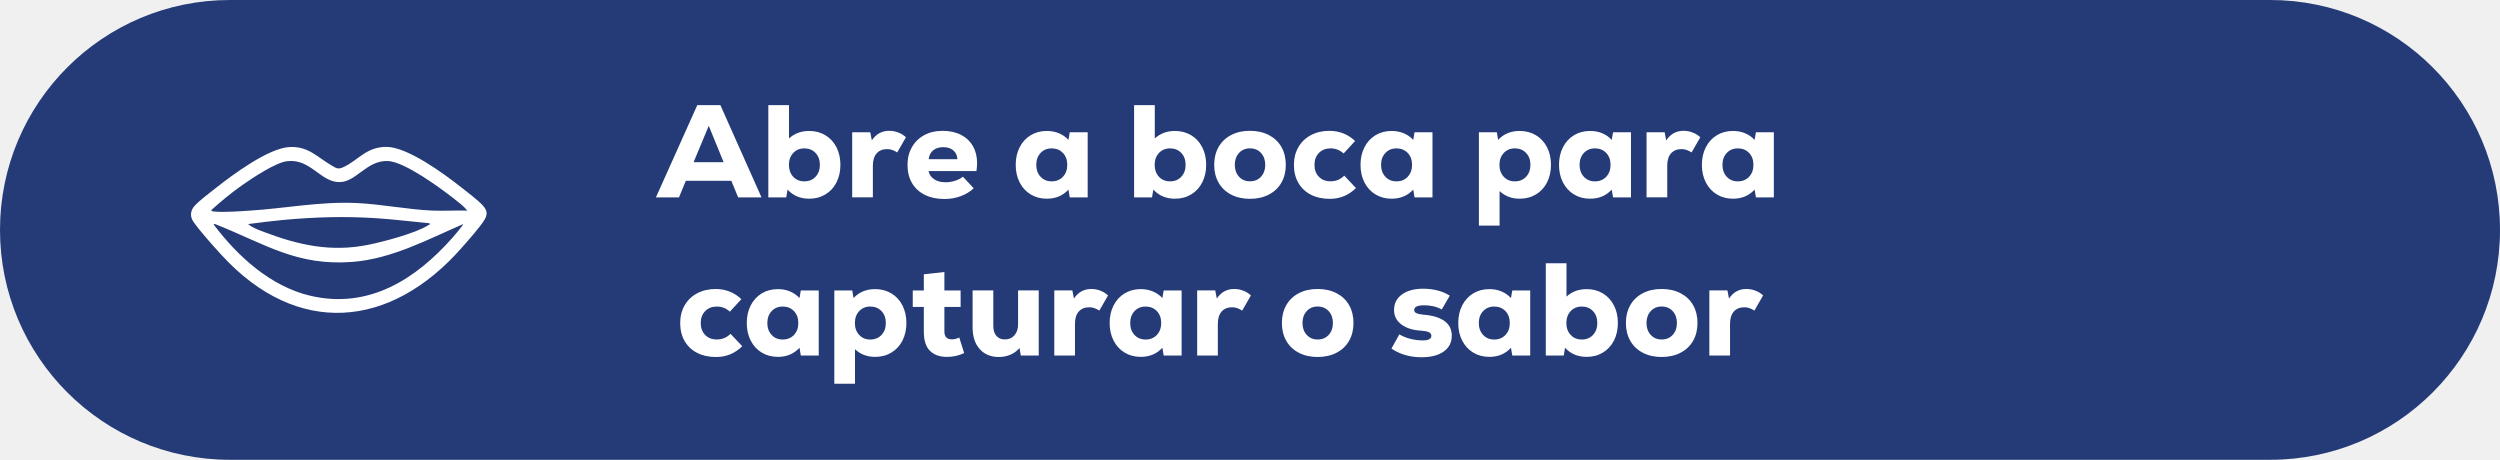
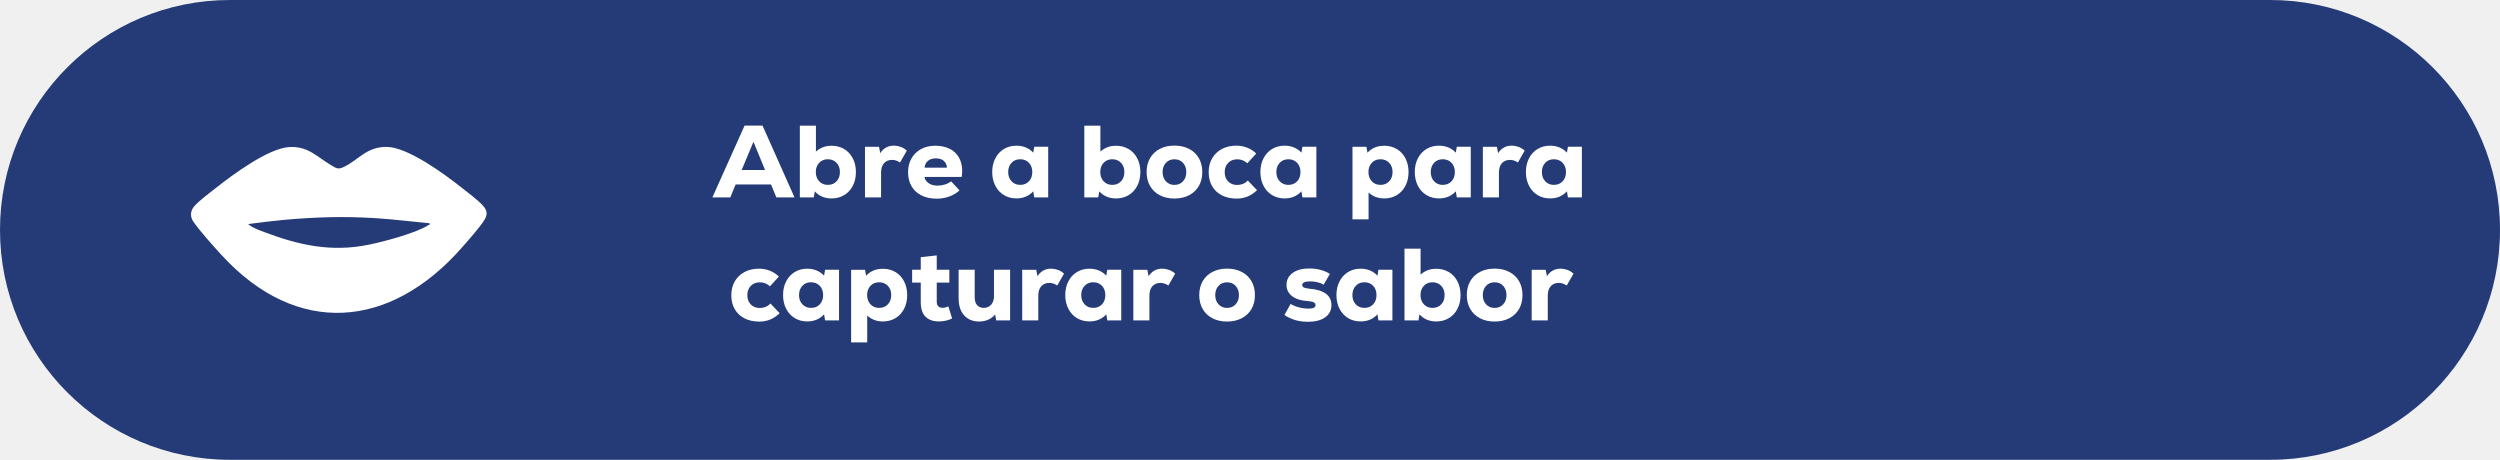
<svg xmlns="http://www.w3.org/2000/svg" id="Layer_2" data-name="Layer 2" viewBox="0 0 853.54 156.98">
  <defs>
    <style>
      .cls-1 {
        fill: #243b78;
      }

      .cls-2 {
        fill: #fff;
      }
    </style>
  </defs>
  <g id="Layer_1-2" data-name="Layer 1">
    <g>
      <rect class="cls-1" x="0" y="0" width="853.54" height="156.98" rx="78.49" ry="78.49" />
      <g>
-         <path class="cls-2" d="M252.02,67.39l-2.34-5.67h-15.52l-2.34,5.67h-7.88l14.13-31.5h7.88l14.04,31.5h-7.97ZM241.98,42.96l-5.18,12.42h10.26l-5.08-12.42Z" />
-         <path class="cls-2" d="M281.8,46.17c1.62.98,2.88,2.34,3.78,4.1.9,1.75,1.35,3.76,1.35,6.01s-.45,4.25-1.35,6.01-2.16,3.12-3.78,4.09c-1.62.98-3.46,1.46-5.53,1.46-3.03,0-5.49-1.04-7.38-3.11l-.45,2.66h-6.12v-31.5h7.06v11.38c1.86-1.71,4.16-2.56,6.89-2.56,2.07,0,3.91.49,5.53,1.46ZM278.43,60.35c.99-1.03,1.49-2.39,1.49-4.07s-.5-3.04-1.49-4.07c-.99-1.04-2.26-1.55-3.82-1.55s-2.83.53-3.8,1.58c-.98,1.05-1.46,2.4-1.46,4.05s.49,3,1.46,4.05c.97,1.05,2.24,1.58,3.8,1.58s2.83-.52,3.82-1.55Z" />
-         <path class="cls-2" d="M306.65,45.23c1.02.38,1.9.92,2.65,1.64l-2.97,5.17c-.63-.39-1.21-.67-1.75-.86-.54-.18-1.11-.27-1.71-.27-1.5,0-2.69.48-3.55,1.44-.87.96-1.31,2.37-1.31,4.23v10.8h-7.06v-22.23h6.17l.54,2.79c1.44-2.19,3.42-3.28,5.94-3.28,1.02,0,2.04.19,3.06.56Z" />
-         <path class="cls-2" d="M328.11,46.04c1.77.92,3.13,2.21,4.07,3.87.95,1.67,1.42,3.61,1.42,5.83,0,.72-.08,1.61-.23,2.66h-16.33c.21,1.14.83,2.06,1.85,2.77,1.02.71,2.32,1.06,3.92,1.06,1.11,0,2.19-.17,3.24-.5s1.95-.79,2.7-1.4l3.69,3.96c-1.26,1.17-2.75,2.07-4.48,2.7-1.73.63-3.56.95-5.51.95-2.58,0-4.82-.47-6.71-1.42-1.89-.94-3.35-2.29-4.37-4.03-1.02-1.74-1.53-3.79-1.53-6.17s.5-4.3,1.51-6.07c1-1.77,2.41-3.14,4.21-4.12,1.8-.97,3.88-1.46,6.25-1.46s4.53.46,6.3,1.37ZM318.59,51.33c-.88.72-1.39,1.73-1.51,3.02h9.81c-.09-1.29-.56-2.29-1.42-3.02-.85-.72-2-1.08-3.44-1.08s-2.56.36-3.44,1.08Z" />
-         <path class="cls-2" d="M371.35,45.16v22.23h-6.12l-.45-2.66c-1.89,2.07-4.35,3.11-7.38,3.11-2.07,0-3.91-.49-5.51-1.46-1.61-.97-2.86-2.34-3.76-4.09-.9-1.75-1.35-3.76-1.35-6.01s.45-4.25,1.35-6.01c.9-1.76,2.15-3.12,3.76-4.1,1.6-.97,3.44-1.46,5.51-1.46,1.5,0,2.88.26,4.14.79,1.26.53,2.34,1.28,3.24,2.27l.45-2.61h6.12ZM362.89,60.35c.99-1.03,1.49-2.39,1.49-4.07s-.5-3.04-1.49-4.07-2.27-1.55-3.83-1.55-2.83.53-3.8,1.58c-.98,1.05-1.46,2.4-1.46,4.05s.49,3,1.46,4.05c.97,1.05,2.24,1.58,3.8,1.58s2.83-.52,3.83-1.55Z" />
-         <path class="cls-2" d="M406.68,46.17c1.62.98,2.88,2.34,3.78,4.1.9,1.75,1.35,3.76,1.35,6.01s-.45,4.25-1.35,6.01-2.16,3.12-3.78,4.09c-1.62.98-3.46,1.46-5.53,1.46-3.03,0-5.49-1.04-7.38-3.11l-.45,2.66h-6.12v-31.5h7.06v11.38c1.86-1.71,4.16-2.56,6.89-2.56,2.07,0,3.91.49,5.53,1.46ZM403.3,60.35c.99-1.03,1.49-2.39,1.49-4.07s-.5-3.04-1.49-4.07c-.99-1.04-2.26-1.55-3.82-1.55s-2.83.53-3.8,1.58c-.98,1.05-1.46,2.4-1.46,4.05s.49,3,1.46,4.05c.97,1.05,2.24,1.58,3.8,1.58s2.83-.52,3.82-1.55Z" />
-         <path class="cls-2" d="M420.29,66.42c-1.85-.97-3.26-2.33-4.25-4.07-.99-1.74-1.49-3.76-1.49-6.08s.5-4.33,1.49-6.08c.99-1.74,2.41-3.1,4.25-4.07,1.84-.97,4-1.46,6.46-1.46s4.62.49,6.48,1.46c1.86.98,3.29,2.33,4.27,4.07.99,1.74,1.49,3.77,1.49,6.08s-.5,4.34-1.49,6.08c-.99,1.74-2.42,3.1-4.27,4.07-1.86.97-4.02,1.46-6.48,1.46s-4.61-.49-6.46-1.46ZM430.53,60.33c.96-1.05,1.44-2.4,1.44-4.05s-.48-3-1.44-4.05c-.96-1.05-2.22-1.58-3.78-1.58s-2.78.53-3.73,1.58c-.96,1.05-1.44,2.4-1.44,4.05s.48,3,1.44,4.05c.96,1.05,2.2,1.58,3.73,1.58s2.82-.52,3.78-1.58Z" />
-         <path class="cls-2" d="M447.56,66.47c-1.85-.94-3.27-2.29-4.28-4.03-1-1.74-1.51-3.78-1.51-6.12s.51-4.34,1.53-6.1c1.02-1.75,2.45-3.12,4.28-4.09,1.83-.97,3.94-1.46,6.34-1.46,1.65,0,3.22.29,4.72.88s2.84,1.45,4.01,2.59l-3.92,4.27c-1.26-1.17-2.75-1.75-4.46-1.75-1.62,0-2.94.52-3.96,1.55-1.02,1.04-1.53,2.39-1.53,4.07s.5,3.04,1.51,4.07c1,1.04,2.33,1.55,3.98,1.55,1.83,0,3.39-.64,4.68-1.93l4,4.23c-2.49,2.46-5.46,3.69-8.91,3.69-2.49,0-4.66-.47-6.5-1.42Z" />
-         <path class="cls-2" d="M489.07,45.16v22.23h-6.12l-.45-2.66c-1.89,2.07-4.35,3.11-7.38,3.11-2.07,0-3.91-.49-5.51-1.46-1.61-.97-2.86-2.34-3.76-4.09-.9-1.75-1.35-3.76-1.35-6.01s.45-4.25,1.35-6.01c.9-1.76,2.15-3.12,3.76-4.1,1.6-.97,3.44-1.46,5.51-1.46,1.5,0,2.88.26,4.14.79,1.26.53,2.34,1.28,3.24,2.27l.45-2.61h6.12ZM480.61,60.35c.99-1.03,1.49-2.39,1.49-4.07s-.5-3.04-1.49-4.07-2.27-1.55-3.83-1.55-2.83.53-3.8,1.58c-.98,1.05-1.46,2.4-1.46,4.05s.49,3,1.46,4.05c.97,1.05,2.24,1.58,3.8,1.58s2.83-.52,3.83-1.55Z" />
-         <path class="cls-2" d="M524.4,46.17c1.62.98,2.88,2.34,3.78,4.1.9,1.75,1.35,3.76,1.35,6.01s-.45,4.25-1.35,6.01-2.16,3.12-3.78,4.09c-1.62.98-3.46,1.46-5.53,1.46-2.76,0-5.06-.87-6.89-2.61v11.79h-7.06v-31.86h6.12l.45,2.61c1.86-2.04,4.32-3.06,7.38-3.06,2.07,0,3.91.49,5.53,1.46ZM521.02,60.35c.99-1.03,1.49-2.39,1.49-4.07s-.5-3.04-1.49-4.07c-.99-1.04-2.26-1.55-3.82-1.55s-2.83.53-3.8,1.58c-.98,1.05-1.46,2.4-1.46,4.05s.49,3,1.46,4.05c.97,1.05,2.24,1.58,3.8,1.58s2.83-.52,3.82-1.55Z" />
-         <path class="cls-2" d="M556.84,45.16v22.23h-6.12l-.45-2.66c-1.89,2.07-4.35,3.11-7.38,3.11-2.07,0-3.91-.49-5.51-1.46-1.61-.97-2.86-2.34-3.76-4.09-.9-1.75-1.35-3.76-1.35-6.01s.45-4.25,1.35-6.01c.9-1.76,2.15-3.12,3.76-4.1,1.6-.97,3.44-1.46,5.51-1.46,1.5,0,2.88.26,4.14.79,1.26.53,2.34,1.28,3.24,2.27l.45-2.61h6.12ZM548.38,60.35c.99-1.03,1.49-2.39,1.49-4.07s-.5-3.04-1.49-4.07-2.27-1.55-3.83-1.55-2.83.53-3.8,1.58c-.98,1.05-1.46,2.4-1.46,4.05s.49,3,1.46,4.05c.97,1.05,2.24,1.58,3.8,1.58s2.83-.52,3.83-1.55Z" />
-         <path class="cls-2" d="M577.86,45.23c1.02.38,1.9.92,2.65,1.64l-2.97,5.17c-.63-.39-1.21-.67-1.75-.86-.54-.18-1.11-.27-1.71-.27-1.5,0-2.69.48-3.55,1.44-.87.96-1.31,2.37-1.31,4.23v10.8h-7.06v-22.23h6.17l.54,2.79c1.44-2.19,3.42-3.28,5.94-3.28,1.02,0,2.04.19,3.06.56Z" />
-         <path class="cls-2" d="M605.62,45.16v22.23h-6.12l-.45-2.66c-1.89,2.07-4.35,3.11-7.38,3.11-2.07,0-3.91-.49-5.51-1.46-1.61-.97-2.86-2.34-3.76-4.09-.9-1.75-1.35-3.76-1.35-6.01s.45-4.25,1.35-6.01c.9-1.76,2.15-3.12,3.76-4.1,1.6-.97,3.44-1.46,5.51-1.46,1.5,0,2.88.26,4.14.79,1.26.53,2.34,1.28,3.24,2.27l.45-2.61h6.12ZM597.16,60.35c.99-1.03,1.49-2.39,1.49-4.07s-.5-3.04-1.49-4.07-2.27-1.55-3.83-1.55-2.83.53-3.8,1.58c-.98,1.05-1.46,2.4-1.46,4.05s.49,3,1.46,4.05c.97,1.05,2.24,1.58,3.8,1.58s2.83-.52,3.83-1.55Z" />
-         <path class="cls-2" d="M238.02,120.47c-1.85-.94-3.27-2.29-4.28-4.03-1-1.74-1.51-3.78-1.51-6.12s.51-4.34,1.53-6.1c1.02-1.75,2.45-3.12,4.28-4.09,1.83-.97,3.94-1.46,6.34-1.46,1.65,0,3.22.29,4.72.88s2.84,1.45,4.01,2.59l-3.92,4.27c-1.26-1.17-2.75-1.75-4.46-1.75-1.62,0-2.94.52-3.96,1.55-1.02,1.04-1.53,2.39-1.53,4.07s.5,3.04,1.51,4.07c1,1.04,2.33,1.55,3.98,1.55,1.83,0,3.39-.64,4.68-1.93l4,4.23c-2.49,2.46-5.46,3.69-8.91,3.69-2.49,0-4.66-.47-6.5-1.42Z" />
-         <path class="cls-2" d="M279.53,99.16v22.23h-6.12l-.45-2.66c-1.89,2.07-4.35,3.11-7.38,3.11-2.07,0-3.91-.49-5.51-1.46-1.61-.97-2.86-2.34-3.76-4.09-.9-1.75-1.35-3.76-1.35-6.01s.45-4.25,1.35-6.01c.9-1.76,2.15-3.12,3.76-4.1,1.6-.97,3.44-1.46,5.51-1.46,1.5,0,2.88.26,4.14.79,1.26.53,2.34,1.28,3.24,2.27l.45-2.61h6.12ZM271.07,114.35c.99-1.03,1.49-2.39,1.49-4.07s-.5-3.04-1.49-4.07-2.27-1.55-3.83-1.55-2.83.53-3.8,1.58c-.98,1.05-1.46,2.4-1.46,4.05s.49,3,1.46,4.05c.97,1.05,2.24,1.58,3.8,1.58s2.83-.52,3.83-1.55Z" />
-         <path class="cls-2" d="M304.33,100.17c1.62.98,2.88,2.34,3.78,4.1.9,1.75,1.35,3.76,1.35,6.01s-.45,4.25-1.35,6.01-2.16,3.12-3.78,4.09c-1.62.98-3.46,1.46-5.53,1.46-2.76,0-5.06-.87-6.89-2.61v11.79h-7.06v-31.86h6.12l.45,2.61c1.86-2.04,4.32-3.06,7.38-3.06,2.07,0,3.91.49,5.53,1.46ZM300.95,114.35c.99-1.03,1.49-2.39,1.49-4.07s-.5-3.04-1.49-4.07c-.99-1.04-2.26-1.55-3.82-1.55s-2.83.53-3.8,1.58c-.98,1.05-1.46,2.4-1.46,4.05s.49,3,1.46,4.05c.97,1.05,2.24,1.58,3.8,1.58s2.83-.52,3.82-1.55Z" />
-         <path class="cls-2" d="M329.17,120.54c-1.74.87-3.71,1.31-5.89,1.31-2.43,0-4.35-.68-5.76-2.05-1.41-1.36-2.11-3.56-2.11-6.59v-8.42h-3.78v-5.62h3.78v-5.53l7.02-.77v6.3h5.54v5.62h-5.54v8.42c0,.9.22,1.57.67,2,.45.44,1.06.65,1.85.65.87,0,1.72-.21,2.56-.63l1.67,5.31Z" />
-         <path class="cls-2" d="M354.64,99.16v22.23h-6.12l-.45-2.57c-.84.99-1.87,1.75-3.08,2.27-1.21.53-2.54.79-3.98.79-2.73,0-4.91-.9-6.52-2.7-1.62-1.8-2.43-4.29-2.43-7.47v-12.56h7.07v12.15c0,1.44.35,2.57,1.06,3.38.7.81,1.67,1.21,2.9,1.21,1.35,0,2.44-.47,3.26-1.42.82-.95,1.24-2.17,1.24-3.67v-11.66h7.06Z" />
-         <path class="cls-2" d="M375.65,99.23c1.02.38,1.9.92,2.65,1.64l-2.97,5.17c-.63-.39-1.21-.67-1.75-.86-.54-.18-1.11-.27-1.71-.27-1.5,0-2.69.48-3.55,1.44-.87.96-1.31,2.37-1.31,4.23v10.8h-7.06v-22.23h6.17l.54,2.79c1.44-2.19,3.42-3.28,5.94-3.28,1.02,0,2.04.19,3.06.56Z" />
-         <path class="cls-2" d="M403.42,99.16v22.23h-6.12l-.45-2.66c-1.89,2.07-4.35,3.11-7.38,3.11-2.07,0-3.91-.49-5.51-1.46-1.61-.97-2.86-2.34-3.76-4.09-.9-1.75-1.35-3.76-1.35-6.01s.45-4.25,1.35-6.01c.9-1.76,2.15-3.12,3.76-4.1,1.6-.97,3.44-1.46,5.51-1.46,1.5,0,2.88.26,4.14.79,1.26.53,2.34,1.28,3.24,2.27l.45-2.61h6.12ZM394.96,114.35c.99-1.03,1.49-2.39,1.49-4.07s-.5-3.04-1.49-4.07-2.27-1.55-3.83-1.55-2.83.53-3.8,1.58c-.98,1.05-1.46,2.4-1.46,4.05s.49,3,1.46,4.05c.97,1.05,2.24,1.58,3.8,1.58s2.83-.52,3.83-1.55Z" />
-         <path class="cls-2" d="M424.43,99.23c1.02.38,1.9.92,2.65,1.64l-2.97,5.17c-.63-.39-1.21-.67-1.75-.86-.54-.18-1.11-.27-1.71-.27-1.5,0-2.69.48-3.55,1.44-.87.96-1.31,2.37-1.31,4.23v10.8h-7.06v-22.23h6.17l.54,2.79c1.44-2.19,3.42-3.28,5.94-3.28,1.02,0,2.04.19,3.06.56Z" />
-         <path class="cls-2" d="M443.4,120.42c-1.85-.97-3.26-2.33-4.25-4.07-.99-1.74-1.49-3.76-1.49-6.08s.5-4.33,1.49-6.08c.99-1.74,2.41-3.1,4.25-4.07,1.84-.97,4-1.46,6.46-1.46s4.62.49,6.48,1.46c1.86.98,3.29,2.33,4.27,4.07.99,1.74,1.49,3.77,1.49,6.08s-.5,4.34-1.49,6.08c-.99,1.74-2.42,3.1-4.27,4.07-1.86.97-4.02,1.46-6.48,1.46s-4.61-.49-6.46-1.46ZM453.64,114.33c.96-1.05,1.44-2.4,1.44-4.05s-.48-3-1.44-4.05c-.96-1.05-2.22-1.58-3.78-1.58s-2.78.53-3.73,1.58c-.96,1.05-1.44,2.4-1.44,4.05s.48,3,1.44,4.05c.96,1.05,2.2,1.58,3.73,1.58s2.82-.52,3.78-1.58Z" />
-         <path class="cls-2" d="M475.06,119.01l2.7-4.86c1.08.66,2.33,1.17,3.76,1.53,1.42.36,2.84.54,4.25.54,1.95,0,2.92-.52,2.92-1.58,0-.54-.27-.95-.81-1.21-.54-.27-1.44-.45-2.7-.54-2.82-.15-5.06-.86-6.73-2.12s-2.5-2.91-2.5-4.95c0-2.22.9-3.98,2.7-5.29s4.23-1.96,7.29-1.96c1.74,0,3.4.21,4.97.63s2.93,1,4.07,1.75l-2.75,4.72c-1.68-.96-3.67-1.44-5.98-1.44s-3.42.54-3.42,1.62c0,.45.23.8.7,1.04.46.24,1.25.42,2.36.54,3.18.24,5.6.96,7.27,2.16,1.67,1.2,2.5,2.88,2.5,5.04,0,2.28-.92,4.07-2.74,5.38-1.83,1.3-4.37,1.96-7.61,1.96-3.93,0-7.35-.99-10.26-2.97Z" />
-         <path class="cls-2" d="M522.44,99.16v22.23h-6.12l-.45-2.66c-1.89,2.07-4.35,3.11-7.38,3.11-2.07,0-3.91-.49-5.51-1.46-1.61-.97-2.86-2.34-3.76-4.09-.9-1.75-1.35-3.76-1.35-6.01s.45-4.25,1.35-6.01c.9-1.76,2.15-3.12,3.76-4.1,1.6-.97,3.44-1.46,5.51-1.46,1.5,0,2.88.26,4.14.79,1.26.53,2.34,1.28,3.24,2.27l.45-2.61h6.12ZM513.98,114.35c.99-1.03,1.49-2.39,1.49-4.07s-.5-3.04-1.49-4.07-2.27-1.55-3.83-1.55-2.83.53-3.8,1.58c-.98,1.05-1.46,2.4-1.46,4.05s.49,3,1.46,4.05c.97,1.05,2.24,1.58,3.8,1.58s2.83-.52,3.83-1.55Z" />
-         <path class="cls-2" d="M547.24,100.17c1.62.98,2.88,2.34,3.78,4.1.9,1.75,1.35,3.76,1.35,6.01s-.45,4.25-1.35,6.01-2.16,3.12-3.78,4.09c-1.62.98-3.46,1.46-5.53,1.46-3.03,0-5.49-1.04-7.38-3.11l-.45,2.66h-6.12v-31.5h7.06v11.38c1.86-1.71,4.16-2.56,6.89-2.56,2.07,0,3.91.49,5.53,1.46ZM543.86,114.35c.99-1.03,1.49-2.39,1.49-4.07s-.5-3.04-1.49-4.07c-.99-1.04-2.26-1.55-3.82-1.55s-2.83.53-3.8,1.58c-.98,1.05-1.46,2.4-1.46,4.05s.49,3,1.46,4.05c.97,1.05,2.24,1.58,3.8,1.58s2.83-.52,3.82-1.55Z" />
-         <path class="cls-2" d="M560.85,120.42c-1.85-.97-3.26-2.33-4.25-4.07-.99-1.74-1.49-3.76-1.49-6.08s.5-4.33,1.49-6.08c.99-1.74,2.41-3.1,4.25-4.07,1.84-.97,4-1.46,6.46-1.46s4.62.49,6.48,1.46c1.86.98,3.29,2.33,4.27,4.07.99,1.74,1.49,3.77,1.49,6.08s-.5,4.34-1.49,6.08c-.99,1.74-2.42,3.1-4.27,4.07-1.86.97-4.02,1.46-6.48,1.46s-4.61-.49-6.46-1.46ZM571.09,114.33c.96-1.05,1.44-2.4,1.44-4.05s-.48-3-1.44-4.05c-.96-1.05-2.22-1.58-3.78-1.58s-2.78.53-3.73,1.58c-.96,1.05-1.44,2.4-1.44,4.05s.48,3,1.44,4.05c.96,1.05,2.2,1.58,3.73,1.58s2.82-.52,3.78-1.58Z" />
-         <path class="cls-2" d="M599.3,99.23c1.02.38,1.9.92,2.65,1.64l-2.97,5.17c-.63-.39-1.21-.67-1.75-.86-.54-.18-1.11-.27-1.71-.27-1.5,0-2.69.48-3.55,1.44-.87.96-1.31,2.37-1.31,4.23v10.8h-7.06v-22.23h6.17l.54,2.79c1.44-2.19,3.42-3.28,5.94-3.28,1.02,0,2.04.19,3.06.56Z" />
+         <path class="cls-2" d="M265.06,67.39l-1.82-4.41h-12.08l-1.82,4.41h-6.12l10.99-24.5h6.13l10.92,24.5h-6.2ZM257.25,48.39l-4.03,9.66h7.98l-3.96-9.66Z" />
+         <path class="cls-2" d="M288.23,50.89c1.26.76,2.24,1.82,2.94,3.19s1.05,2.92,1.05,4.67-.35,3.31-1.05,4.67-1.68,2.43-2.94,3.19c-1.26.76-2.69,1.14-4.3,1.14-2.36,0-4.27-.8-5.74-2.42l-.35,2.07h-4.76v-24.5h5.49v8.86c1.45-1.33,3.23-2,5.36-2,1.61,0,3.04.38,4.3,1.14ZM285.6,61.92c.77-.8,1.16-1.86,1.16-3.17s-.38-2.36-1.16-3.17c-.77-.8-1.76-1.21-2.97-1.21s-2.2.41-2.96,1.22c-.76.82-1.14,1.87-1.14,3.15s.38,2.33,1.14,3.15c.76.82,1.74,1.23,2.96,1.23s2.21-.4,2.97-1.21Z" />
+         <path class="cls-2" d="M307.54,50.16c.79.29,1.48.72,2.06,1.28l-2.31,4.03c-.49-.3-.95-.53-1.37-.67-.42-.14-.86-.21-1.33-.21-1.17,0-2.09.37-2.76,1.12-.68.75-1.02,1.84-1.02,3.29v8.4h-5.49v-17.29h4.79l.42,2.17c1.12-1.7,2.66-2.55,4.62-2.55.79,0,1.59.15,2.38.44Z" />
+         <path class="cls-2" d="M324.24,50.79c1.38.71,2.43,1.71,3.17,3.01.73,1.29,1.1,2.81,1.1,4.53,0,.56-.06,1.25-.18,2.07h-12.71c.16.89.64,1.6,1.44,2.15.79.55,1.81.82,3.04.82.86,0,1.7-.13,2.52-.38.82-.26,1.52-.62,2.1-1.08l2.87,3.08c-.98.91-2.14,1.61-3.48,2.1-1.34.49-2.77.74-4.29.74-2.01,0-3.75-.37-5.21-1.1s-2.6-1.78-3.39-3.13c-.79-1.35-1.19-2.95-1.19-4.79s.39-3.35,1.17-4.72c.78-1.38,1.87-2.44,3.27-3.2,1.4-.76,3.02-1.14,4.86-1.14s3.52.36,4.9,1.07ZM316.84,54.9c-.69.56-1.08,1.34-1.17,2.34h7.63c-.07-1-.44-1.78-1.1-2.34-.67-.56-1.56-.84-2.68-.84s-1.99.28-2.68.84Z" />
+         <path class="cls-2" d="M357.87,50.1v17.29h-4.76l-.35-2.07c-1.47,1.61-3.38,2.42-5.74,2.42-1.61,0-3.04-.38-4.29-1.14-1.25-.76-2.22-1.82-2.92-3.19s-1.05-2.92-1.05-4.67.35-3.31,1.05-4.67,1.67-2.43,2.92-3.19c1.25-.76,2.68-1.14,4.29-1.14,1.17,0,2.24.2,3.22.61.98.41,1.82,1,2.52,1.77l.35-2.03h4.76ZM351.29,61.92c.77-.8,1.15-1.86,1.15-3.17s-.38-2.36-1.15-3.17c-.77-.8-1.76-1.21-2.98-1.21s-2.2.41-2.96,1.22c-.76.82-1.14,1.87-1.14,3.15s.38,2.33,1.14,3.15c.76.82,1.74,1.23,2.96,1.23s2.21-.4,2.98-1.21Z" />
+         <path class="cls-2" d="M385.35,50.89c1.26.76,2.24,1.82,2.94,3.19s1.05,2.92,1.05,4.67-.35,3.31-1.05,4.67-1.68,2.43-2.94,3.19c-1.26.76-2.69,1.14-4.3,1.14-2.36,0-4.27-.8-5.74-2.42l-.35,2.07h-4.76v-24.5h5.49v8.86c1.45-1.33,3.23-2,5.36-2,1.61,0,3.04.38,4.3,1.14ZM382.72,61.92c.77-.8,1.16-1.86,1.16-3.17s-.38-2.36-1.16-3.17c-.77-.8-1.76-1.21-2.97-1.21s-2.2.41-2.96,1.22c-.76.82-1.14,1.87-1.14,3.15s.38,2.33,1.14,3.15c.76.82,1.74,1.23,2.96,1.23s2.21-.4,2.97-1.21Z" />
+         <path class="cls-2" d="M395.94,66.64c-1.44-.76-2.54-1.81-3.31-3.17-.77-1.35-1.16-2.93-1.16-4.72s.38-3.37,1.16-4.73c.77-1.35,1.87-2.41,3.31-3.17,1.43-.76,3.11-1.14,5.02-1.14s3.59.38,5.04,1.14c1.45.76,2.55,1.81,3.32,3.17.77,1.35,1.16,2.93,1.16,4.73s-.38,3.37-1.16,4.72c-.77,1.35-1.88,2.41-3.32,3.17-1.45.76-3.13,1.14-5.04,1.14s-3.59-.38-5.02-1.14ZM403.9,61.9c.75-.82,1.12-1.87,1.12-3.15s-.37-2.33-1.12-3.15c-.75-.82-1.73-1.22-2.94-1.22s-2.16.41-2.91,1.22c-.75.82-1.12,1.87-1.12,3.15s.37,2.33,1.12,3.15c.75.82,1.71,1.23,2.91,1.23s2.19-.41,2.94-1.23Z" />
+         <path class="cls-2" d="M417.15,66.68c-1.43-.73-2.54-1.78-3.32-3.13-.78-1.35-1.17-2.94-1.17-4.76s.4-3.38,1.19-4.74c.79-1.37,1.9-2.43,3.32-3.18,1.42-.76,3.07-1.14,4.94-1.14,1.28,0,2.51.23,3.67.68s2.21,1.13,3.12,2.01l-3.04,3.33c-.98-.91-2.14-1.36-3.46-1.36-1.26,0-2.29.4-3.08,1.21-.79.8-1.19,1.86-1.19,3.17s.39,2.36,1.17,3.17c.78.8,1.81,1.21,3.1,1.21,1.42,0,2.64-.5,3.64-1.51l3.12,3.29c-1.94,1.91-4.25,2.87-6.93,2.87-1.94,0-3.62-.37-5.06-1.1Z" />
+         <path class="cls-2" d="M449.43,50.1v17.29h-4.76l-.35-2.07c-1.47,1.61-3.38,2.42-5.74,2.42-1.61,0-3.04-.38-4.29-1.14-1.25-.76-2.22-1.82-2.92-3.19s-1.05-2.92-1.05-4.67.35-3.31,1.05-4.67,1.67-2.43,2.92-3.19c1.25-.76,2.68-1.14,4.29-1.14,1.17,0,2.24.2,3.22.61.98.41,1.82,1,2.52,1.77l.35-2.03h4.76ZM442.85,61.92c.77-.8,1.15-1.86,1.15-3.17s-.38-2.36-1.15-3.17c-.77-.8-1.76-1.21-2.98-1.21s-2.2.41-2.96,1.22c-.76.82-1.14,1.87-1.14,3.15s.38,2.33,1.14,3.15c.76.82,1.74,1.23,2.96,1.23s2.21-.4,2.98-1.21Z" />
+         <path class="cls-2" d="M476.91,50.89c1.26.76,2.24,1.82,2.94,3.19s1.05,2.92,1.05,4.67-.35,3.31-1.05,4.67-1.68,2.43-2.94,3.19c-1.26.76-2.69,1.14-4.3,1.14-2.15,0-3.93-.68-5.36-2.03v9.17h-5.49v-24.78h4.76l.35,2.03c1.45-1.59,3.36-2.38,5.74-2.38,1.61,0,3.04.38,4.3,1.14ZM474.28,61.92c.77-.8,1.16-1.86,1.16-3.17s-.38-2.36-1.16-3.17c-.77-.8-1.76-1.21-2.97-1.21s-2.2.41-2.96,1.22c-.76.82-1.14,1.87-1.14,3.15s.38,2.33,1.14,3.15c.76.82,1.74,1.23,2.96,1.23s2.21-.4,2.97-1.21Z" />
+         <path class="cls-2" d="M502.14,50.1v17.29h-4.76l-.35-2.07c-1.47,1.61-3.38,2.42-5.74,2.42-1.61,0-3.04-.38-4.29-1.14-1.25-.76-2.22-1.82-2.92-3.19s-1.05-2.92-1.05-4.67.35-3.31,1.05-4.67,1.67-2.43,2.92-3.19c1.25-.76,2.68-1.14,4.29-1.14,1.17,0,2.24.2,3.22.61.98.41,1.82,1,2.52,1.77l.35-2.03h4.76ZM495.56,61.92c.77-.8,1.15-1.86,1.15-3.17s-.38-2.36-1.15-3.17c-.77-.8-1.76-1.21-2.98-1.21s-2.2.41-2.96,1.22c-.76.82-1.14,1.87-1.14,3.15s.38,2.33,1.14,3.15c.76.82,1.74,1.23,2.96,1.23s2.21-.4,2.98-1.21Z" />
+         <path class="cls-2" d="M518.49,50.16c.79.29,1.48.72,2.06,1.28l-2.31,4.03c-.49-.3-.95-.53-1.37-.67-.42-.14-.86-.21-1.33-.21-1.17,0-2.09.37-2.76,1.12-.68.75-1.02,1.84-1.02,3.29v8.4h-5.49v-17.29h4.79l.42,2.17c1.12-1.7,2.66-2.55,4.62-2.55.79,0,1.59.15,2.38.44Z" />
+         <path class="cls-2" d="M540.08,50.1v17.29h-4.76l-.35-2.07c-1.47,1.61-3.38,2.42-5.74,2.42-1.61,0-3.04-.38-4.29-1.14-1.25-.76-2.22-1.82-2.92-3.19s-1.05-2.92-1.05-4.67.35-3.31,1.05-4.67,1.67-2.43,2.92-3.19c1.25-.76,2.68-1.14,4.29-1.14,1.17,0,2.24.2,3.22.61.98.41,1.82,1,2.52,1.77l.35-2.03h4.76ZM533.5,61.92c.77-.8,1.15-1.86,1.15-3.17s-.38-2.36-1.15-3.17c-.77-.8-1.76-1.21-2.98-1.21s-2.2.41-2.96,1.22c-.76.82-1.14,1.87-1.14,3.15s.38,2.33,1.14,3.15c.76.82,1.74,1.23,2.96,1.23s2.21-.4,2.98-1.21Z" />
+         <path class="cls-2" d="M254.17,108.68c-1.43-.73-2.54-1.78-3.32-3.13-.78-1.35-1.17-2.94-1.17-4.76s.4-3.38,1.19-4.74c.79-1.37,1.9-2.43,3.32-3.18,1.42-.76,3.07-1.14,4.94-1.14,1.28,0,2.51.23,3.67.68s2.21,1.13,3.12,2.01l-3.04,3.33c-.98-.91-2.14-1.36-3.46-1.36-1.26,0-2.29.4-3.08,1.21-.79.8-1.19,1.86-1.19,3.17s.39,2.36,1.17,3.17c.78.8,1.81,1.21,3.1,1.21,1.42,0,2.64-.5,3.64-1.51l3.12,3.29c-1.94,1.91-4.25,2.87-6.93,2.87-1.94,0-3.62-.37-5.06-1.1Z" />
+         <path class="cls-2" d="M286.46,92.1v17.29h-4.76l-.35-2.07c-1.47,1.61-3.38,2.42-5.74,2.42-1.61,0-3.04-.38-4.29-1.14-1.25-.76-2.22-1.82-2.92-3.19s-1.05-2.92-1.05-4.67.35-3.31,1.05-4.67,1.67-2.43,2.92-3.19c1.25-.76,2.68-1.14,4.29-1.14,1.17,0,2.24.2,3.22.61.98.41,1.82,1,2.52,1.77l.35-2.03h4.76ZM279.88,103.92c.77-.8,1.15-1.86,1.15-3.17s-.38-2.36-1.15-3.17c-.77-.8-1.76-1.21-2.98-1.21s-2.2.41-2.96,1.22c-.76.82-1.14,1.87-1.14,3.15s.38,2.33,1.14,3.15c.76.82,1.74,1.23,2.96,1.23s2.21-.4,2.98-1.21Z" />
+         <path class="cls-2" d="M305.74,92.89c1.26.76,2.24,1.82,2.94,3.19s1.05,2.92,1.05,4.67-.35,3.31-1.05,4.67-1.68,2.43-2.94,3.19c-1.26.76-2.69,1.14-4.3,1.14-2.15,0-3.93-.68-5.36-2.03v9.17h-5.49v-24.78h4.76l.35,2.03c1.45-1.59,3.36-2.38,5.74-2.38,1.61,0,3.04.38,4.3,1.14ZM303.12,103.92c.77-.8,1.16-1.86,1.16-3.17s-.38-2.36-1.16-3.17c-.77-.8-1.76-1.21-2.97-1.21s-2.2.41-2.96,1.22c-.76.82-1.14,1.87-1.14,3.15s.38,2.33,1.14,3.15c.76.82,1.74,1.23,2.96,1.23s2.21-.4,2.97-1.21Z" />
+         <path class="cls-2" d="M325.06,108.73c-1.35.68-2.88,1.01-4.58,1.01-1.89,0-3.38-.53-4.48-1.59s-1.64-2.77-1.64-5.13v-6.54h-2.94v-4.38h2.94v-4.3l5.46-.6v4.9h4.3v4.38h-4.3v6.54c0,.7.17,1.22.53,1.56.35.34.83.51,1.43.51.68,0,1.34-.16,2-.49l1.29,4.13Z" />
+         <path class="cls-2" d="M344.87,92.1v17.29h-4.76l-.35-2c-.65.77-1.45,1.36-2.4,1.77-.95.41-1.98.61-3.1.61-2.12,0-3.82-.7-5.08-2.1-1.26-1.4-1.89-3.34-1.89-5.81v-9.76h5.49v9.45c0,1.12.27,2,.82,2.62.55.63,1.3.95,2.26.95,1.05,0,1.9-.37,2.54-1.1.64-.74.96-1.69.96-2.85v-9.07h5.5Z" />
+         <path class="cls-2" d="M361.22,92.16c.79.29,1.48.72,2.06,1.28l-2.31,4.03c-.49-.3-.95-.53-1.37-.67-.42-.14-.86-.21-1.33-.21-1.17,0-2.09.37-2.76,1.12-.68.75-1.02,1.84-1.02,3.29v8.4h-5.49v-17.29h4.79l.42,2.17c1.12-1.7,2.66-2.55,4.62-2.55.79,0,1.59.15,2.38.44Z" />
+         <path class="cls-2" d="M382.81,92.1v17.29h-4.76l-.35-2.07c-1.47,1.61-3.38,2.42-5.74,2.42-1.61,0-3.04-.38-4.29-1.14-1.25-.76-2.22-1.82-2.92-3.19s-1.05-2.92-1.05-4.67.35-3.31,1.05-4.67,1.67-2.43,2.92-3.19c1.25-.76,2.68-1.14,4.29-1.14,1.17,0,2.24.2,3.22.61.98.41,1.82,1,2.52,1.77l.35-2.03h4.76ZM376.23,103.92c.77-.8,1.15-1.86,1.15-3.17s-.38-2.36-1.15-3.17c-.77-.8-1.76-1.21-2.98-1.21s-2.2.41-2.96,1.22c-.76.82-1.14,1.87-1.14,3.15s.38,2.33,1.14,3.15c.76.82,1.74,1.23,2.96,1.23s2.21-.4,2.98-1.21Z" />
+         <path class="cls-2" d="M399.16,92.16c.79.29,1.48.72,2.06,1.28l-2.31,4.03c-.49-.3-.95-.53-1.37-.67-.42-.14-.86-.21-1.33-.21-1.17,0-2.09.37-2.76,1.12-.68.75-1.02,1.84-1.02,3.29v8.4h-5.49v-17.29h4.79l.42,2.17c1.12-1.7,2.66-2.55,4.62-2.55.79,0,1.59.15,2.38.44Z" />
+         <path class="cls-2" d="M413.91,108.64c-1.44-.76-2.54-1.81-3.31-3.17-.77-1.35-1.16-2.93-1.16-4.72s.38-3.37,1.16-4.73c.77-1.35,1.87-2.41,3.31-3.17,1.43-.76,3.11-1.14,5.02-1.14s3.59.38,5.04,1.14c1.45.76,2.55,1.81,3.32,3.17.77,1.35,1.16,2.93,1.16,4.73s-.38,3.37-1.16,4.72c-.77,1.35-1.88,2.41-3.32,3.17-1.45.76-3.13,1.14-5.04,1.14s-3.59-.38-5.02-1.14ZM421.87,103.9c.75-.82,1.12-1.87,1.12-3.15s-.37-2.33-1.12-3.15c-.75-.82-1.73-1.22-2.94-1.22s-2.16.41-2.91,1.22c-.75.82-1.12,1.87-1.12,3.15s.37,2.33,1.12,3.15c.75.82,1.71,1.23,2.91,1.23s2.19-.41,2.94-1.23Z" />
+         <path class="cls-2" d="M438.53,107.54l2.1-3.78c.84.51,1.81.91,2.92,1.19,1.11.28,2.21.42,3.31.42,1.52,0,2.28-.41,2.28-1.22,0-.42-.21-.74-.63-.95s-1.12-.35-2.1-.42c-2.19-.12-3.94-.67-5.23-1.64-1.29-.98-1.94-2.26-1.94-3.85,0-1.73.7-3.1,2.1-4.11,1.4-1.01,3.29-1.52,5.67-1.52,1.35,0,2.64.16,3.87.49,1.22.33,2.28.78,3.17,1.37l-2.13,3.67c-1.31-.75-2.86-1.12-4.66-1.12s-2.66.42-2.66,1.26c0,.35.18.62.54.81.36.19.97.33,1.84.42,2.47.19,4.36.75,5.65,1.68,1.29.93,1.94,2.24,1.94,3.92,0,1.77-.71,3.17-2.13,4.18-1.42,1.01-3.4,1.52-5.92,1.52-3.06,0-5.72-.77-7.98-2.31Z" />
+         <path class="cls-2" d="M475.39,92.1v17.29h-4.76l-.35-2.07c-1.47,1.61-3.38,2.42-5.74,2.42-1.61,0-3.04-.38-4.29-1.14-1.25-.76-2.22-1.82-2.92-3.19s-1.05-2.92-1.05-4.67.35-3.31,1.05-4.67,1.67-2.43,2.92-3.19c1.25-.76,2.68-1.14,4.29-1.14,1.17,0,2.24.2,3.22.61.98.41,1.82,1,2.52,1.77l.35-2.03h4.76ZM468.81,103.92c.77-.8,1.15-1.86,1.15-3.17s-.38-2.36-1.15-3.17c-.77-.8-1.76-1.21-2.98-1.21s-2.2.41-2.96,1.22c-.76.82-1.14,1.87-1.14,3.15s.38,2.33,1.14,3.15c.76.82,1.74,1.23,2.96,1.23s2.21-.4,2.98-1.21Z" />
+         <path class="cls-2" d="M494.67,92.89c1.26.76,2.24,1.82,2.94,3.19s1.05,2.92,1.05,4.67-.35,3.31-1.05,4.67-1.68,2.43-2.94,3.19c-1.26.76-2.69,1.14-4.3,1.14-2.36,0-4.27-.8-5.74-2.42l-.35,2.07h-4.76v-24.5h5.49v8.86c1.45-1.33,3.23-2,5.36-2,1.61,0,3.04.38,4.3,1.14ZM492.05,103.92c.77-.8,1.16-1.86,1.16-3.17s-.38-2.36-1.16-3.17c-.77-.8-1.76-1.21-2.97-1.21s-2.2.41-2.96,1.22c-.76.82-1.14,1.87-1.14,3.15s.38,2.33,1.14,3.15c.76.82,1.74,1.23,2.96,1.23s2.21-.4,2.97-1.21Z" />
+         <path class="cls-2" d="M505.26,108.64c-1.44-.76-2.54-1.81-3.31-3.17-.77-1.35-1.16-2.93-1.16-4.72s.38-3.37,1.16-4.73c.77-1.35,1.87-2.41,3.31-3.17,1.43-.76,3.11-1.14,5.02-1.14s3.59.38,5.04,1.14c1.45.76,2.55,1.81,3.32,3.17.77,1.35,1.16,2.93,1.16,4.73s-.38,3.37-1.16,4.72c-.77,1.35-1.88,2.41-3.32,3.17-1.45.76-3.13,1.14-5.04,1.14s-3.59-.38-5.02-1.14ZM513.22,103.9c.75-.82,1.12-1.87,1.12-3.15s-.37-2.33-1.12-3.15c-.75-.82-1.73-1.22-2.94-1.22s-2.16.41-2.91,1.22c-.75.82-1.12,1.87-1.12,3.15s.37,2.33,1.12,3.15c.75.82,1.71,1.23,2.91,1.23s2.19-.41,2.94-1.23Z" />
+         <path class="cls-2" d="M535.16,92.16c.79.29,1.48.72,2.06,1.28l-2.31,4.03c-.49-.3-.95-.53-1.37-.67-.42-.14-.86-.21-1.33-.21-1.17,0-2.09.37-2.76,1.12-.68.75-1.02,1.84-1.02,3.29v8.4h-5.49v-17.29h4.79l.42,2.17c1.12-1.7,2.66-2.55,4.62-2.55.79,0,1.59.15,2.38.44Z" />
      </g>
      <path class="cls-2" d="M99,50.19c6.36-.22,9.2,3.36,14.01,6.18,1.87,1.1,2.34,1.61,4.48.58,5.08-2.47,7.62-6.79,14.42-6.8,7.21-.01,19.78,9.24,25.48,13.74,2.08,1.64,5.81,4.44,7.47,6.29,1.47,1.64,1.69,2.98.55,4.86-1.52,2.52-5.63,7.11-7.72,9.49-24.41,27.81-56.27,30.63-82.01,2.58-2.79-3.04-7.32-8.08-9.6-11.33-1.31-1.87-1.12-3.94.44-5.59,1.77-1.89,5.06-4.34,7.18-6.01,5.72-4.52,18.1-13.74,25.31-13.99ZM159.55,71.91c-1.28-1.6-3-2.86-4.62-4.13-4.73-3.7-16.76-12.53-22.46-12.8-7.13-.34-10.76,7-16.35,7.19-6.59.23-10-8.08-18.04-7.15-3.99.46-11.88,5.74-15.35,8.17-3.72,2.6-7.27,5.53-10.63,8.58.27.42.55.4.98.44,3.2.35,8.69-.08,12.07-.29,12.31-.77,23.89-3.15,36.42-2.61,8.7.38,17.38,2.21,26.08,2.59,3.95.17,7.94-.12,11.9,0ZM146.65,76.22c-6.06-.56-12.14-1.32-18.21-1.72-10.78-.71-20.79-.4-31.53.57-4.06.37-8.15.9-12.19,1.43,1.5,1.33,3.79,2.08,5.66,2.79,11.83,4.47,22.8,6.84,35.39,4.28,5.25-1.07,16.16-3.93,20.51-6.72.28-.18.51.03.37-.64ZM158.12,76.51c-12.04,5.23-24.31,11.84-37.71,12.9-19.08,1.51-29.97-6.15-46.39-12.67-.28-.11-.88-.47-1.07-.08,8.16,10.83,19.44,21.14,33.03,24.32,19.9,4.65,35.96-5.63,48.55-19.87.35-.4,3.81-4.4,3.58-4.59Z" />
+       <polygon class="cls-2" points="75.02 74.87 75.39 75.02 83.55 78.23 98.69 84.23 112.23 86.71 124.01 86.16 136.83 82.47 147.18 78.17 155.82 74.87 161 74.87 152.63 87.86 138.71 97.55 124.34 103.11 108.65 104.87 97.04 100.47 78.65 87.81 72.43 79.37 70.01 75.75 75.02 74.87" />
+       <polygon class="cls-2" points="70.01 72.35 76.56 64.58 91.83 54.17 98.19 52.77 103.31 53.27 111.24 58.3 114.71 60.28 119.08 58.8 125.93 53.93 132.13 52.77 140.71 55.41 155.66 65.07 163.75 72.35 155.08 75.89 139.15 74.11 118.83 72.35 101.74 72.92 82.09 75.31 70.01 72.35" />
    </g>
  </g>
</svg>
